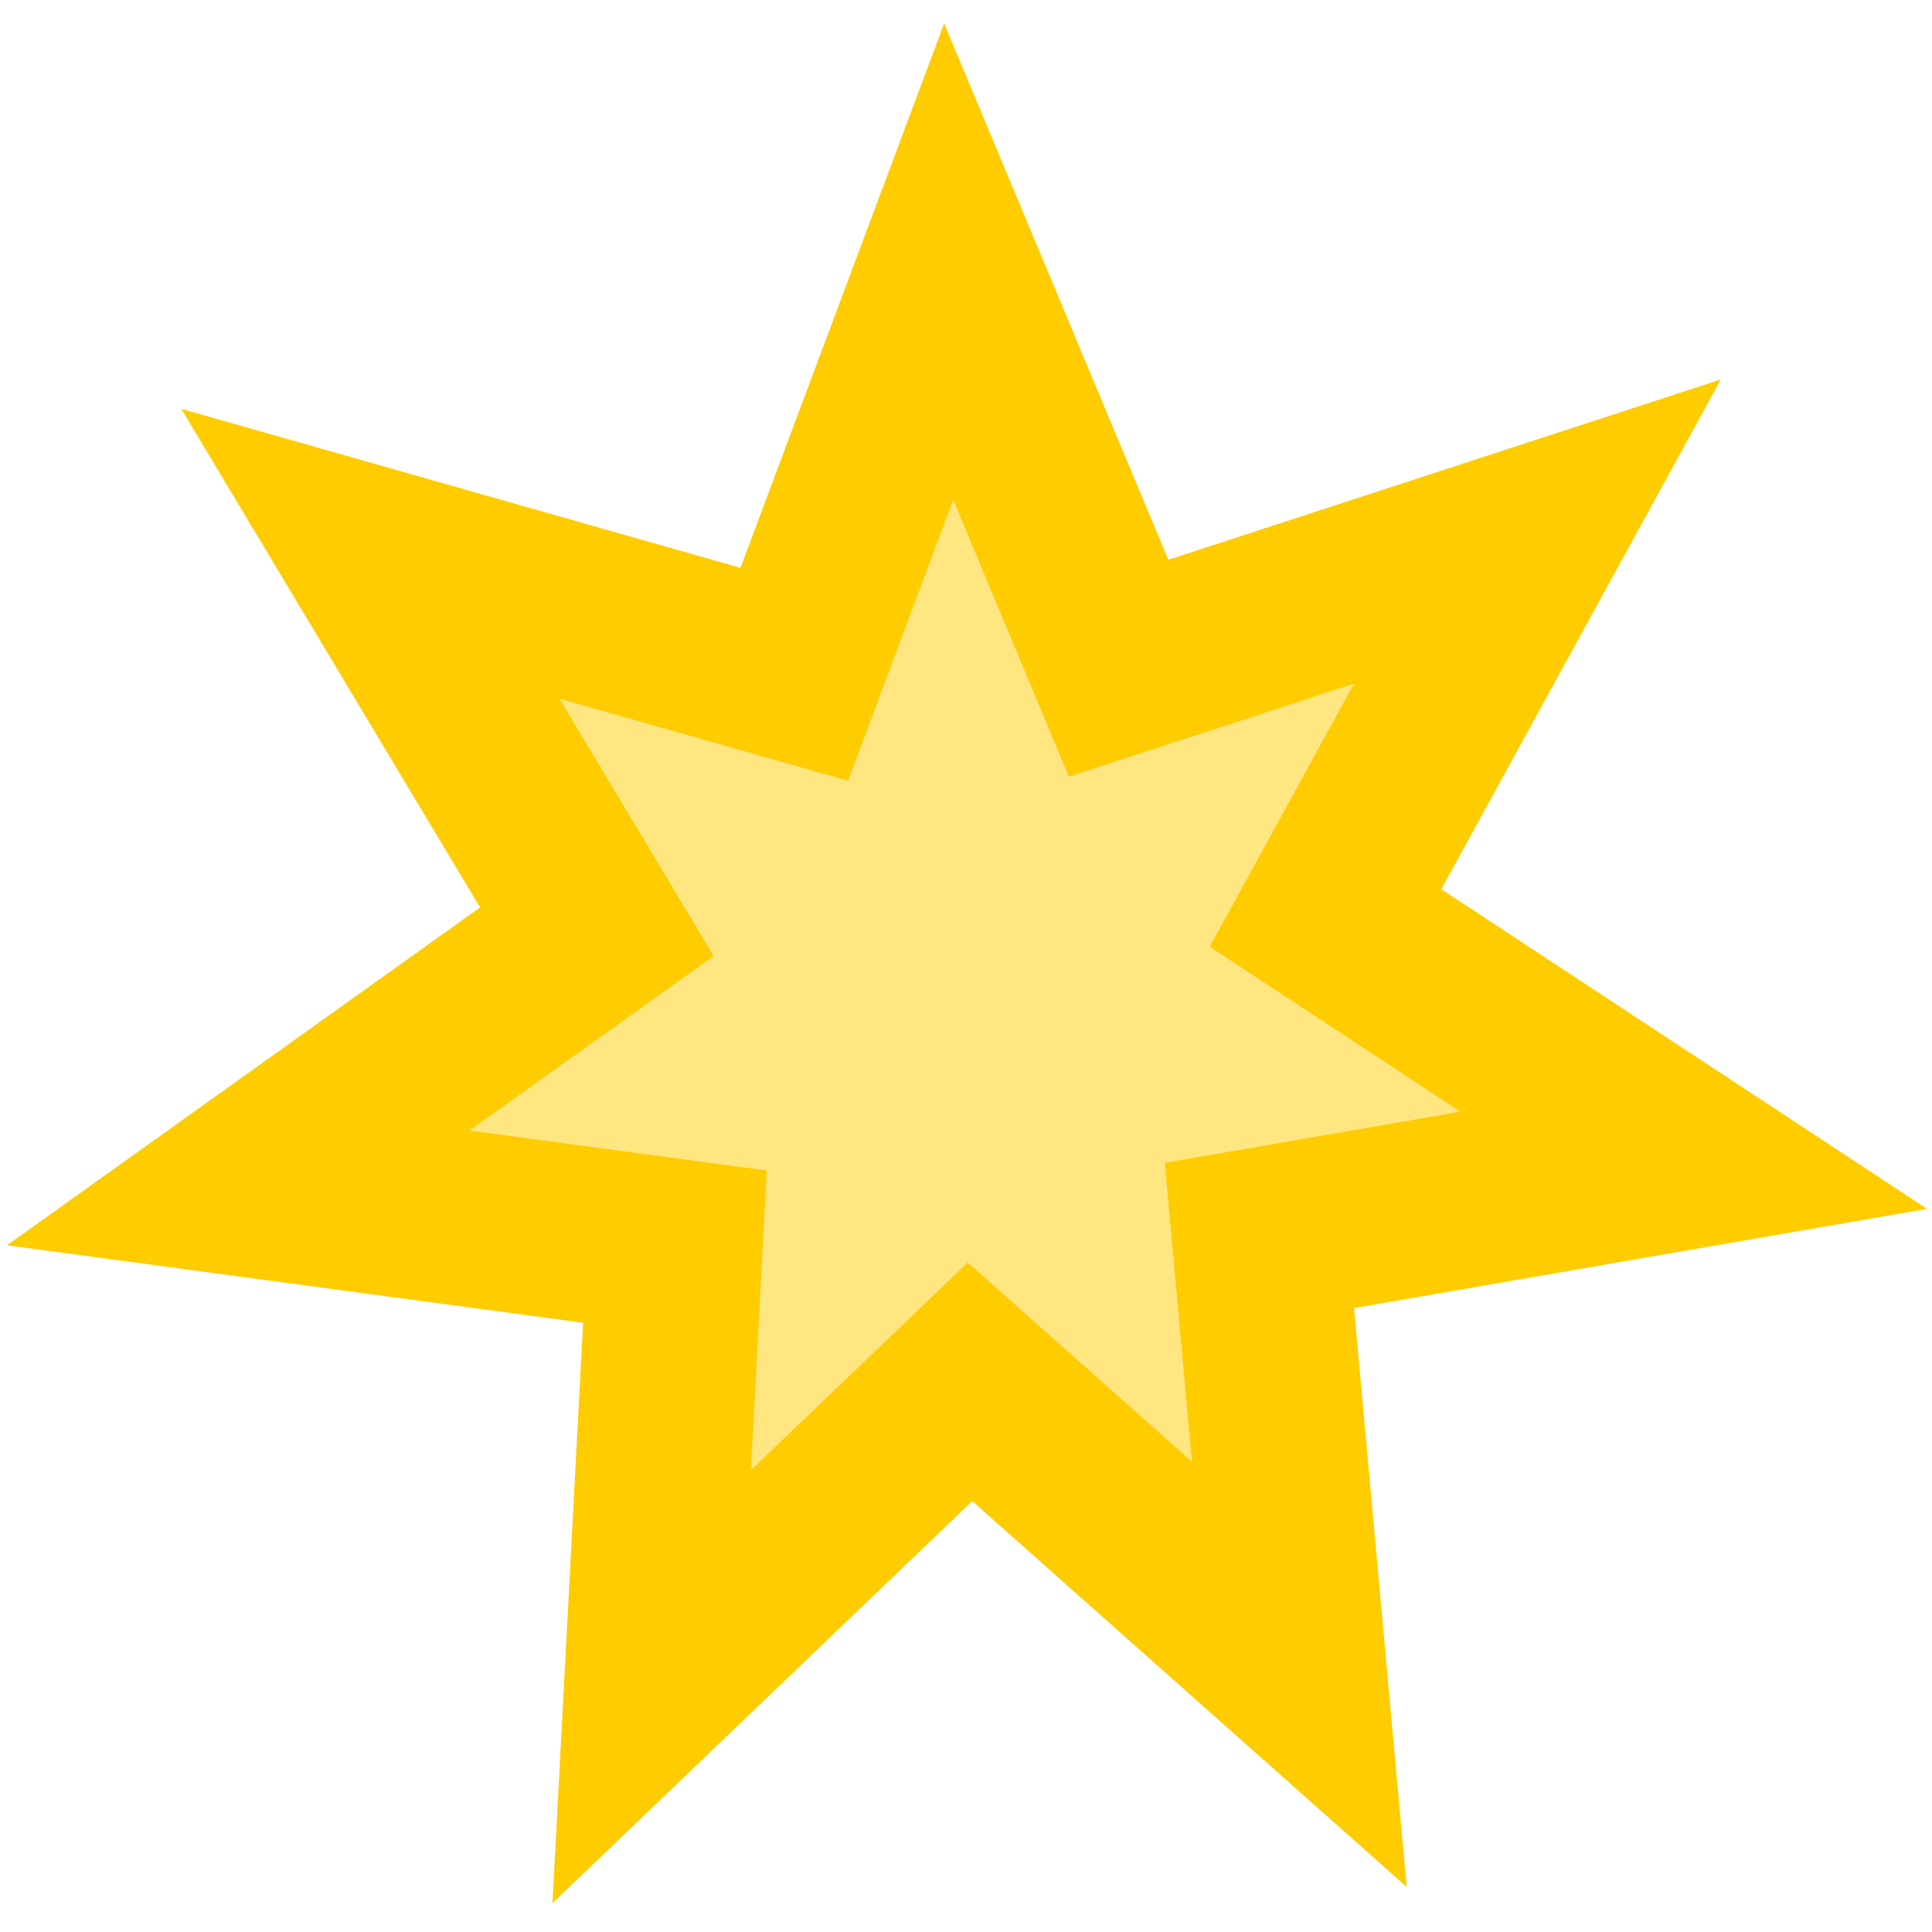
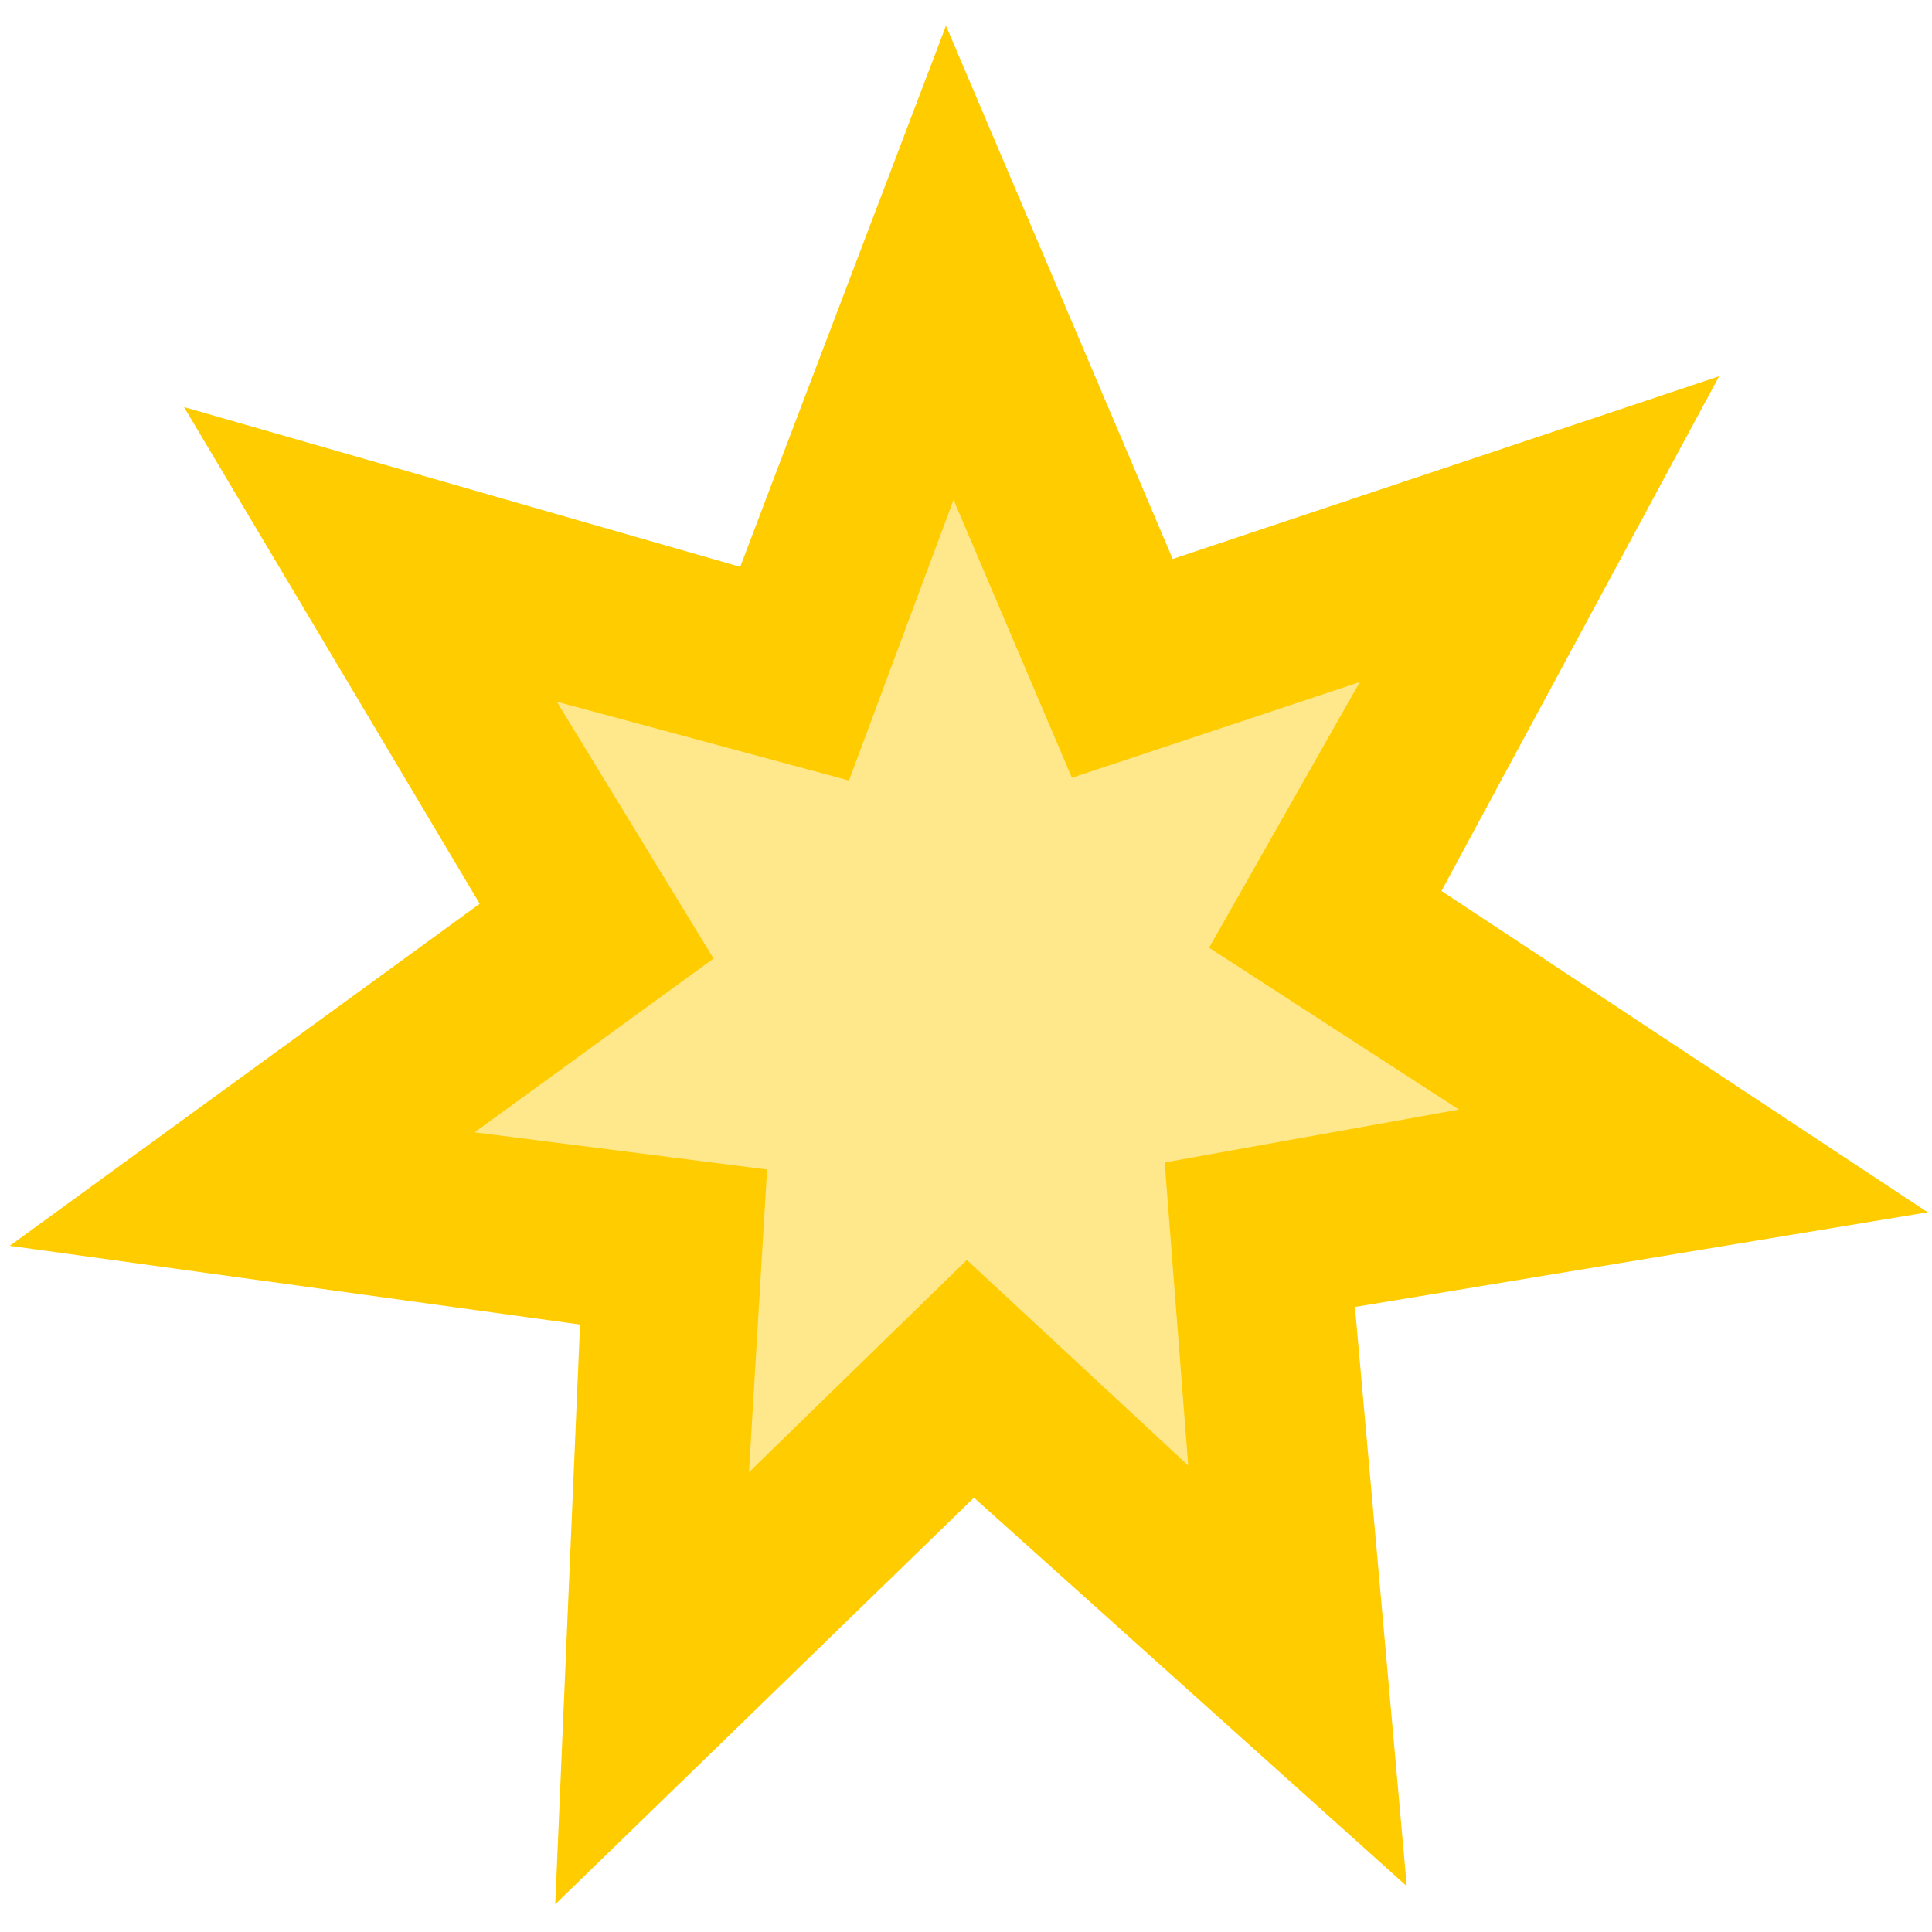
<svg xmlns="http://www.w3.org/2000/svg" id="svg2" viewBox="0 0 48 48" height="100%" width="100%" version="1.1">
  <defs id="defs7" />
-   <path style="fill:#ffe680;stroke:#ffcc00;stroke-width:0.8;stroke-miterlimit:4;stroke-dasharray:none" d="M 6.976,7.601 5.266,6.545 4.075,8.165 3.834,6.169 1.825,6.248 3.236,4.815 1.921,3.294 3.921,3.503 4.291,1.527 5.374,3.221 7.149,2.278 6.5,4.181 8.345,4.981 6.452,5.66 z" stroke-miterlimit="4" transform="matrix(5.364324,0.9369846,-0.9369846,5.364324,1.981747,-5.71276)" id="path3760" />
+   <g id="id_star">
+     <path style="font-size:medium;font-style:normal;font-variant:normal;font-weight:normal;font-stretch:normal;text-indent:0;text-align:start;text-decoration:none;line-height:normal;letter-spacing:normal;word-spacing:normal;text-transform:none;direction:ltr;block-progression:tb;writing-mode:lr-tb;text-anchor:start;baseline-shift:baseline;color:#000000;fill:#ffe88b;fill-opacity:1;fill-rule:nonzero;stroke:none;stroke-width:0.8;marker:none;visibility:visible;display:inline;overflow:visible;enable-background:accumulate;font-family:Sans;-inkscape-font-specification:Sans" d="m 23.574,9.452 3.487,8.258 8.484,-2.844 -4.441,7.894 7.363,4.809 -8.674,1.571 0.694,9.005 -6.524,-6.107 -6.42,6.306 0.534,-8.996 -8.62,-1.105 7.042,-5.164 -4.62,-7.631 8.61,2.343 z" id="path3760-0" />
+     <path style="font-size:medium;font-style:normal;font-variant:normal;font-weight:normal;font-stretch:normal;text-indent:0;text-align:start;text-decoration:none;line-height:normal;letter-spacing:normal;word-spacing:normal;text-transform:none;direction:ltr;block-progression:tb;writing-mode:lr-tb;text-anchor:start;baseline-shift:baseline;color:#000000;fill:#ffcc00;fill-opacity:1;fill-rule:nonzero;stroke:none;stroke-width:0.8;marker:none;visibility:visible;display:inline;overflow:visible;enable-background:accumulate;font-family:Sans;-inkscape-font-specification:Sans" d="M 23.503,0.638 18.39,14.083 4.572,10.114 11.918,22.454 0.242,30.952 14.411,32.908 13.795,47.312 24.198,37.209 34.95,46.861 33.663,32.471 47.893,30.119 35.813,22.136 42.711,9.348 29.135,13.887 z m 0.188,11.78 2.94,6.905 7.153,-2.378 -3.744,6.601 6.208,4.021 -7.312,1.314 0.585,7.53 -5.5,-5.107 -5.413,5.274 0.45,-7.522 -7.267,-0.924 5.937,-4.318 -3.895,-6.381 7.259,1.959 z" id="path3760" />
+   </g>
</svg>
